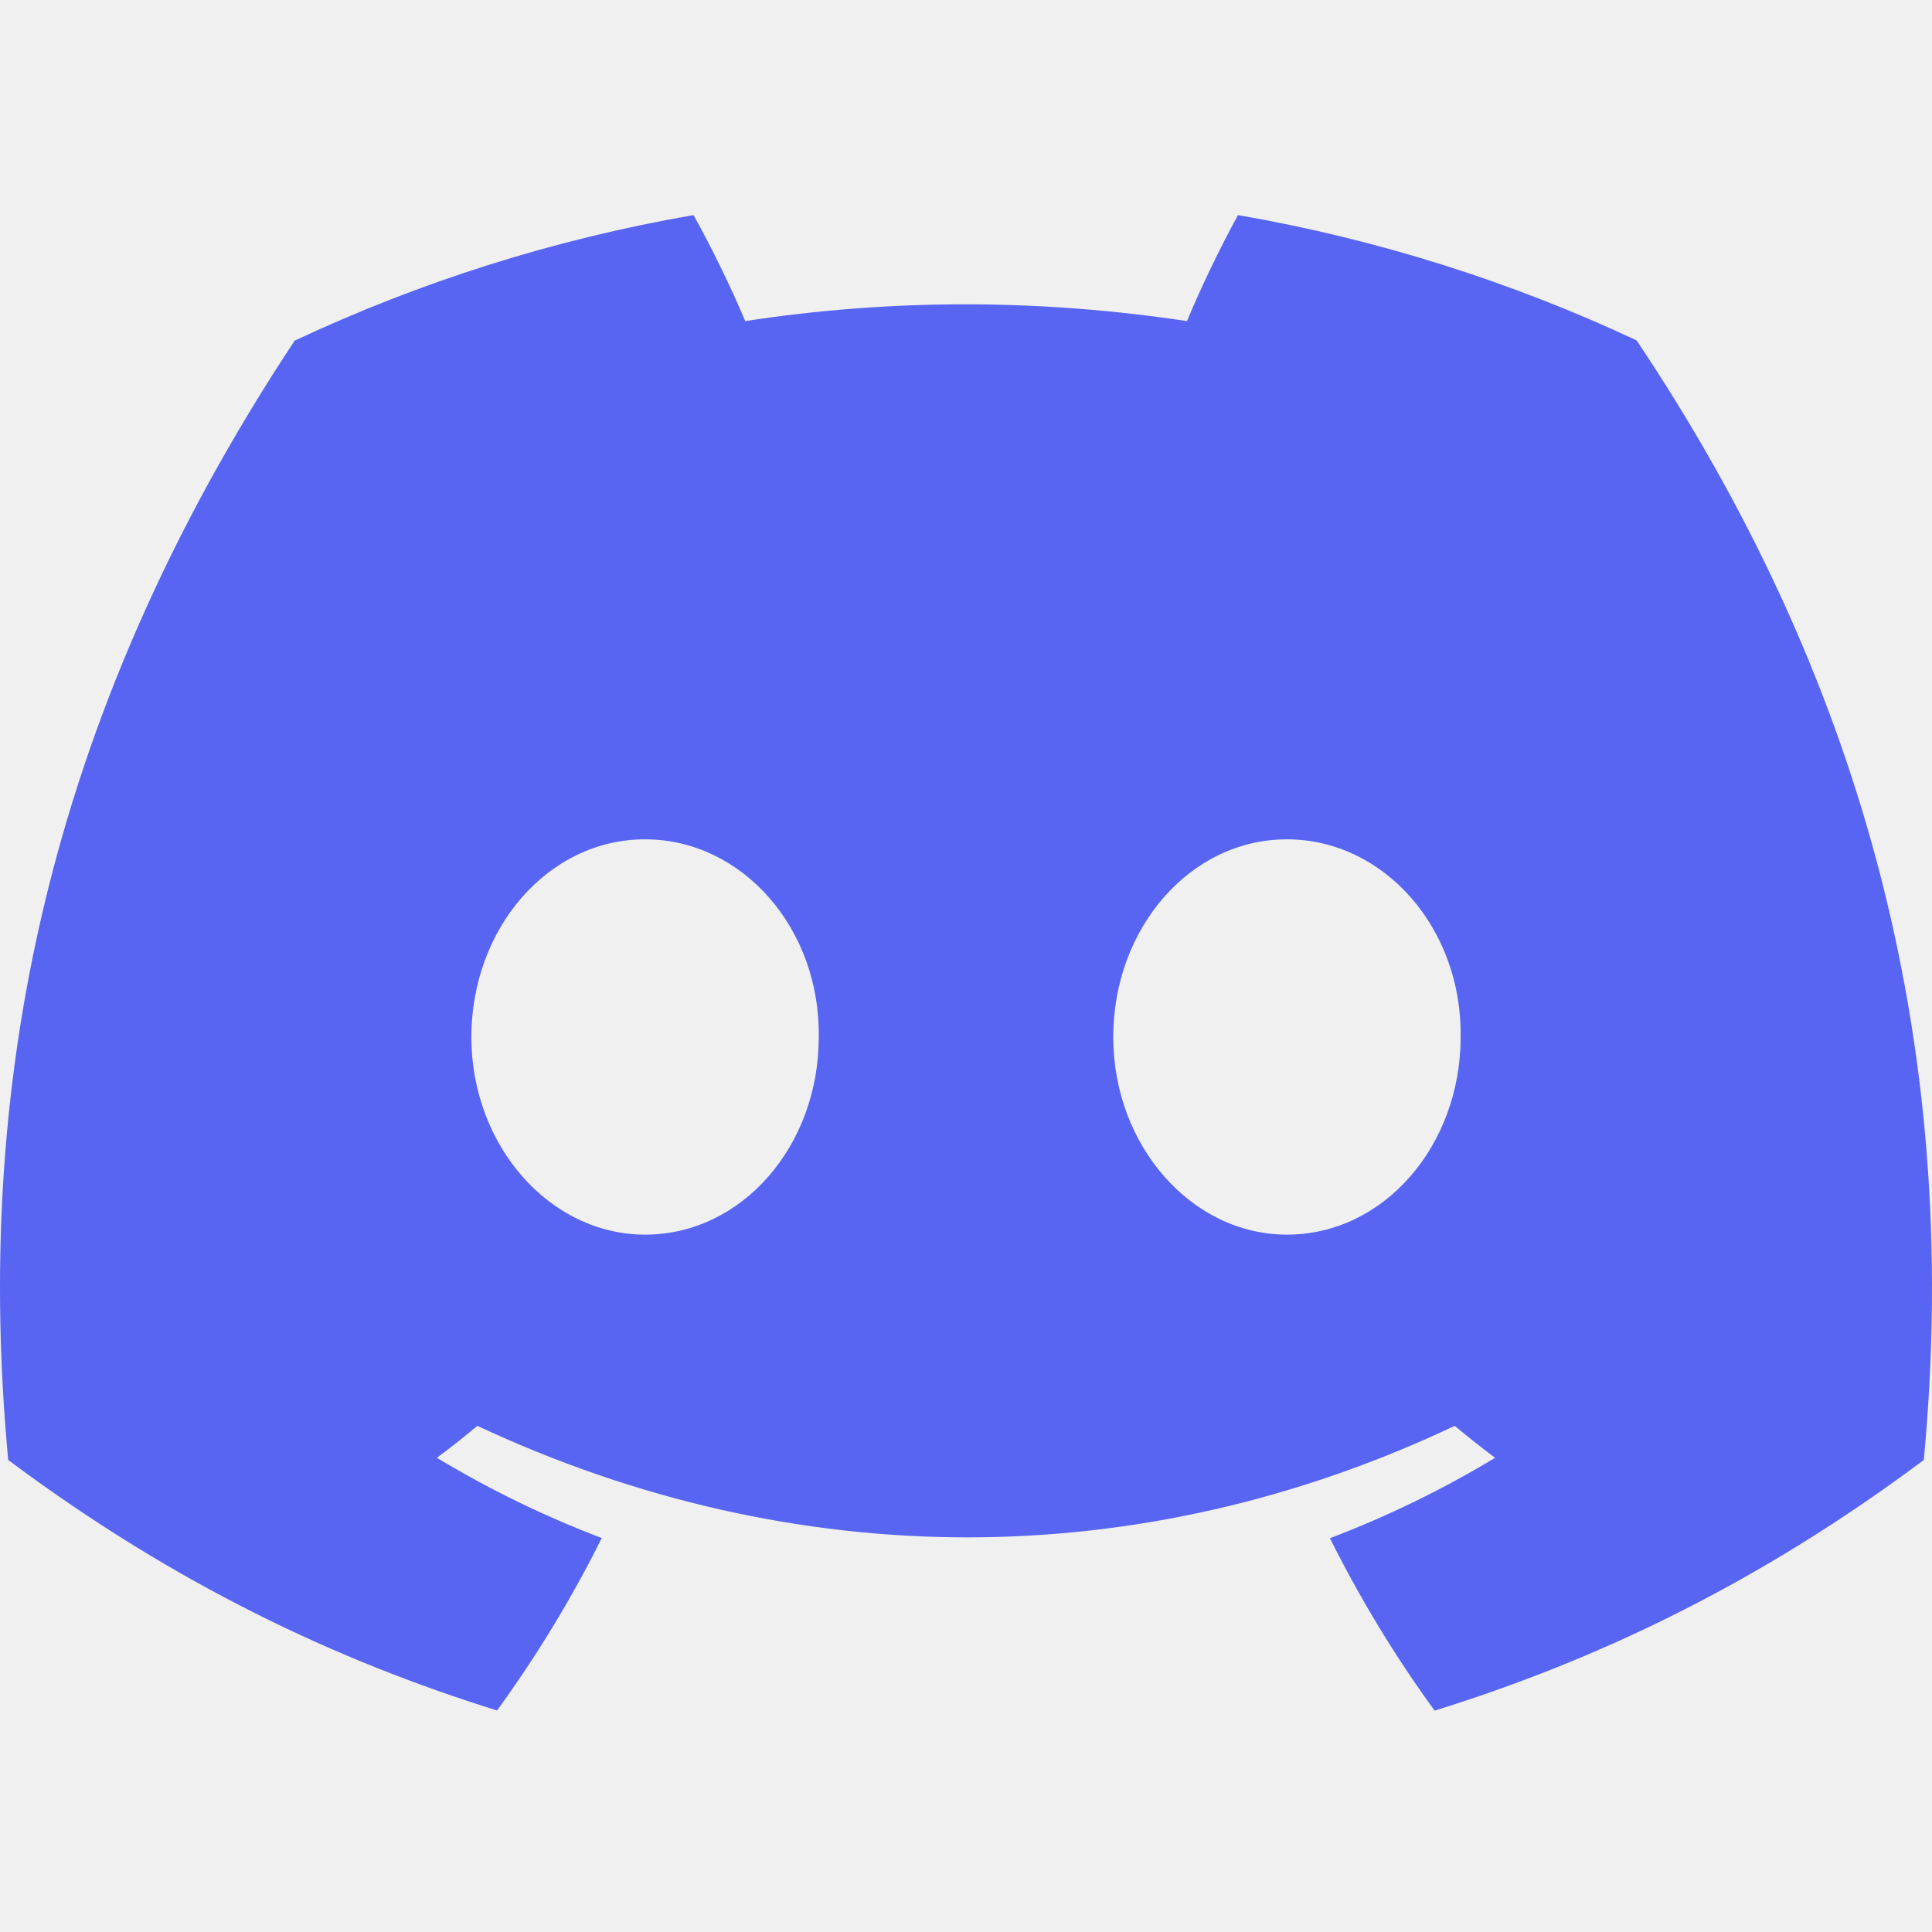
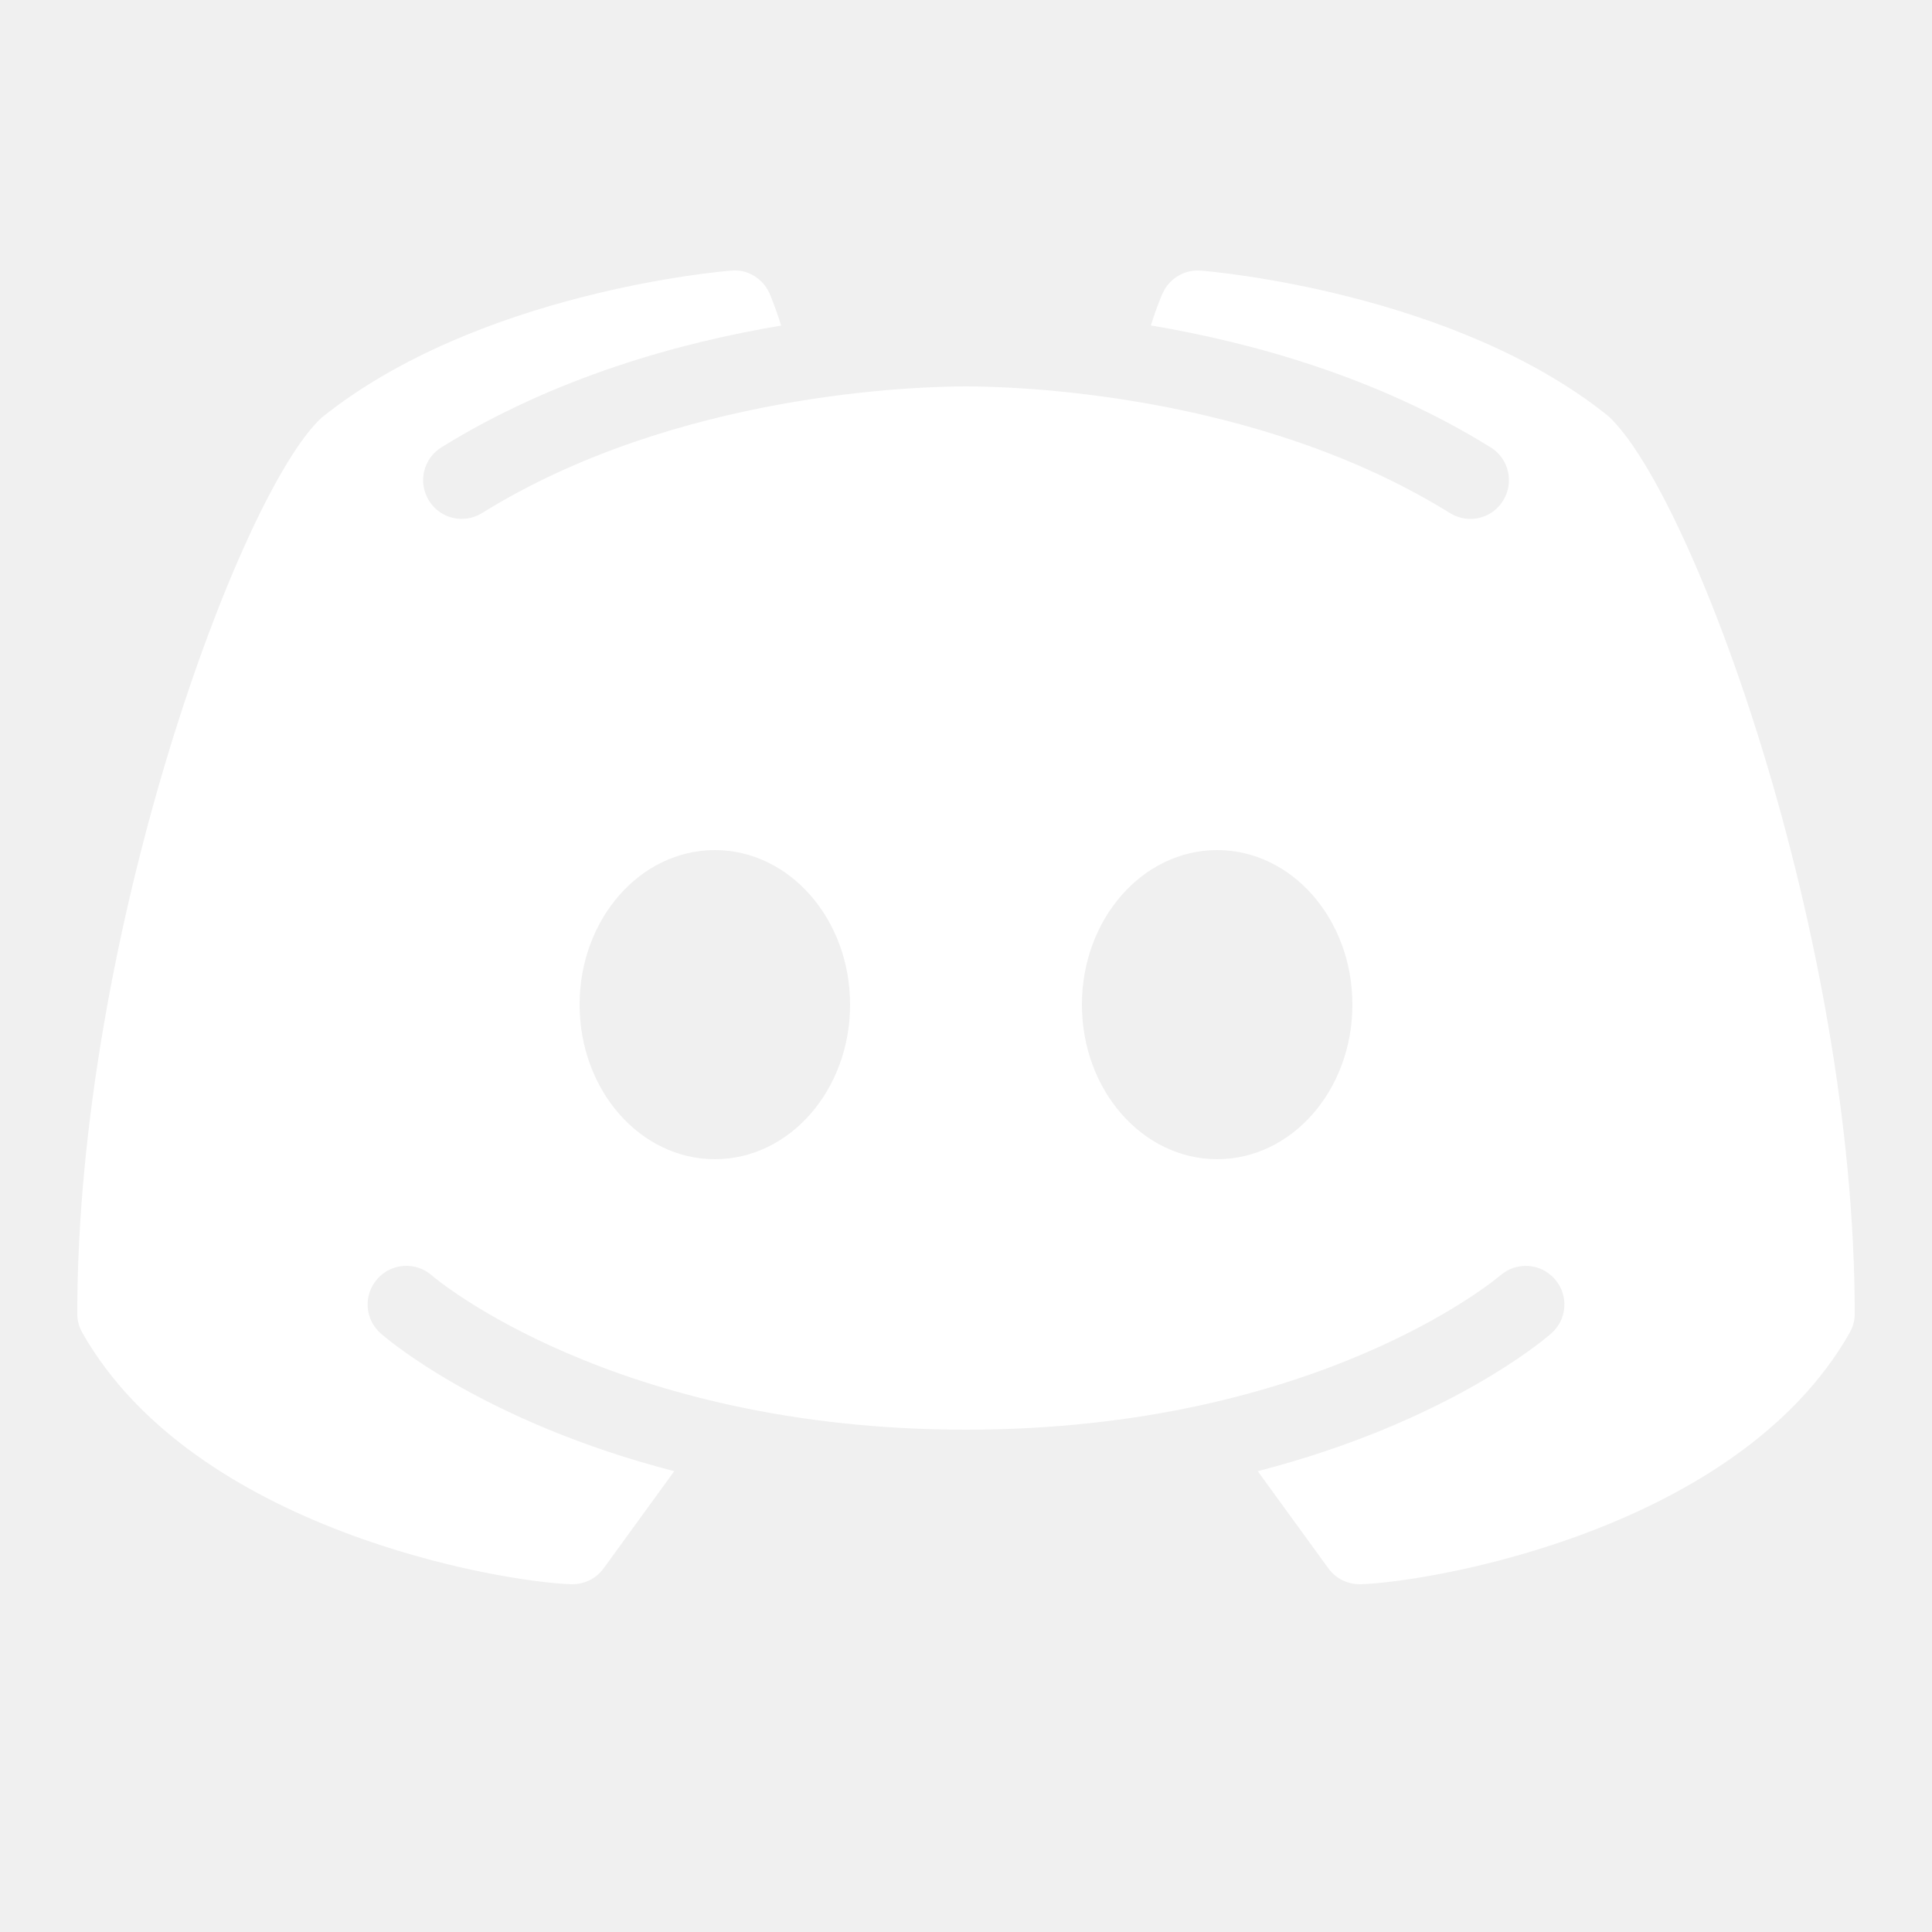
- <svg xmlns="http://www.w3.org/2000/svg" width="800px" height="800px" viewBox="0 -28.5 256 256" version="1.1" preserveAspectRatio="xMidYMid">
-   <g>
-     <path d="M216.856,16.597 C200.285,8.843 182.566,3.208 164.042,0 C161.767,4.113 159.109,9.645 157.276,14.046 C137.584,11.085 118.073,11.085 98.743,14.046 C96.911,9.645 94.193,4.113 91.897,0 C73.353,3.208 55.613,8.864 39.042,16.638 C5.618,67.147 -3.443,116.401 1.087,164.956 C23.256,181.511 44.74,191.568 65.862,198.149 C71.077,190.971 75.728,183.341 79.735,175.3 C72.104,172.401 64.795,168.822 57.889,164.668 C59.721,163.311 61.513,161.891 63.245,160.431 C105.367,180.133 151.135,180.133 192.755,160.431 C194.506,161.891 196.298,163.311 198.11,164.668 C191.184,168.843 183.855,172.421 176.224,175.321 C180.23,183.341 184.862,190.992 190.097,198.169 C211.239,191.588 232.743,181.532 254.912,164.956 C260.228,108.668 245.831,59.866 216.856,16.597 Z M85.474,135.095 C72.829,135.095 62.459,123.29 62.459,108.915 C62.459,94.54 72.608,82.715 85.474,82.715 C98.341,82.715 108.71,94.519 108.489,108.915 C108.509,123.29 98.341,135.095 85.474,135.095 Z M170.525,135.095 C157.88,135.095 147.511,123.29 147.511,108.915 C147.511,94.54 157.659,82.715 170.525,82.715 C183.392,82.715 193.761,94.519 193.54,108.915 C193.54,123.29 183.392,135.095 170.525,135.095 Z" fill="#5865F2" fill-rule="nonzero">
- 
- </path>
-   </g>
+ <svg xmlns="http://www.w3.org/2000/svg" fill="#FFFFFF" viewBox="0 0 50 50" width="50px" height="50px">
+   <path d="M 41.625 10.77 C 37.645 7.566 31.348 7.023 31.078 7.004 C 30.66 6.969 30.262 7.203 30.09 7.59 C 30.074 7.613 29.938 7.93 29.785 8.422 C 32.418 8.867 35.652 9.762 38.578 11.578 C 39.047 11.867 39.191 12.484 38.902 12.953 C 38.711 13.262 38.387 13.43 38.051 13.43 C 37.871 13.43 37.688 13.379 37.523 13.277 C 32.492 10.156 26.211 10 25 10 C 23.789 10 17.504 10.156 12.477 13.277 C 12.008 13.57 11.391 13.426 11.102 12.957 C 10.809 12.484 10.953 11.871 11.422 11.578 C 14.348 9.766 17.582 8.867 20.215 8.426 C 20.062 7.93 19.926 7.617 19.914 7.59 C 19.738 7.203 19.344 6.961 18.922 7.004 C 18.652 7.023 12.355 7.566 8.32 10.812 C 6.215 12.762 2 24.152 2 34 C 2 34.176 2.047 34.344 2.133 34.496 C 5.039 39.605 12.973 40.941 14.781 41 C 14.789 41 14.801 41 14.812 41 C 15.133 41 15.434 40.848 15.621 40.59 L 17.449 38.074 C 12.516 36.801 9.996 34.637 9.852 34.508 C 9.438 34.145 9.398 33.512 9.766 33.098 C 10.129 32.684 10.762 32.645 11.176 33.008 C 11.234 33.062 15.875 37 25 37 C 34.141 37 38.781 33.047 38.828 33.008 C 39.242 32.648 39.871 32.684 40.238 33.102 C 40.602 33.516 40.562 34.145 40.148 34.508 C 40.004 34.637 37.484 36.801 32.551 38.074 L 34.379 40.59 C 34.566 40.848 34.867 41 35.188 41 C 35.199 41 35.211 41 35.219 41 C 37.027 40.941 44.961 39.605 47.867 34.496 C 47.953 34.344 48 34.176 48 34 C 48 24.152 43.785 12.762 41.625 10.77 Z M 18.5 30 C 16.566 30 15 28.211 15 26 C 15 23.789 16.566 22 18.5 22 C 20.434 22 22 23.789 22 26 C 22 28.211 20.434 30 18.5 30 Z M 31.5 30 C 29.566 30 28 28.211 28 26 C 28 23.789 29.566 22 31.5 22 C 33.434 22 35 23.789 35 26 C 35 28.211 33.434 30 31.5 30 Z" />
</svg>
